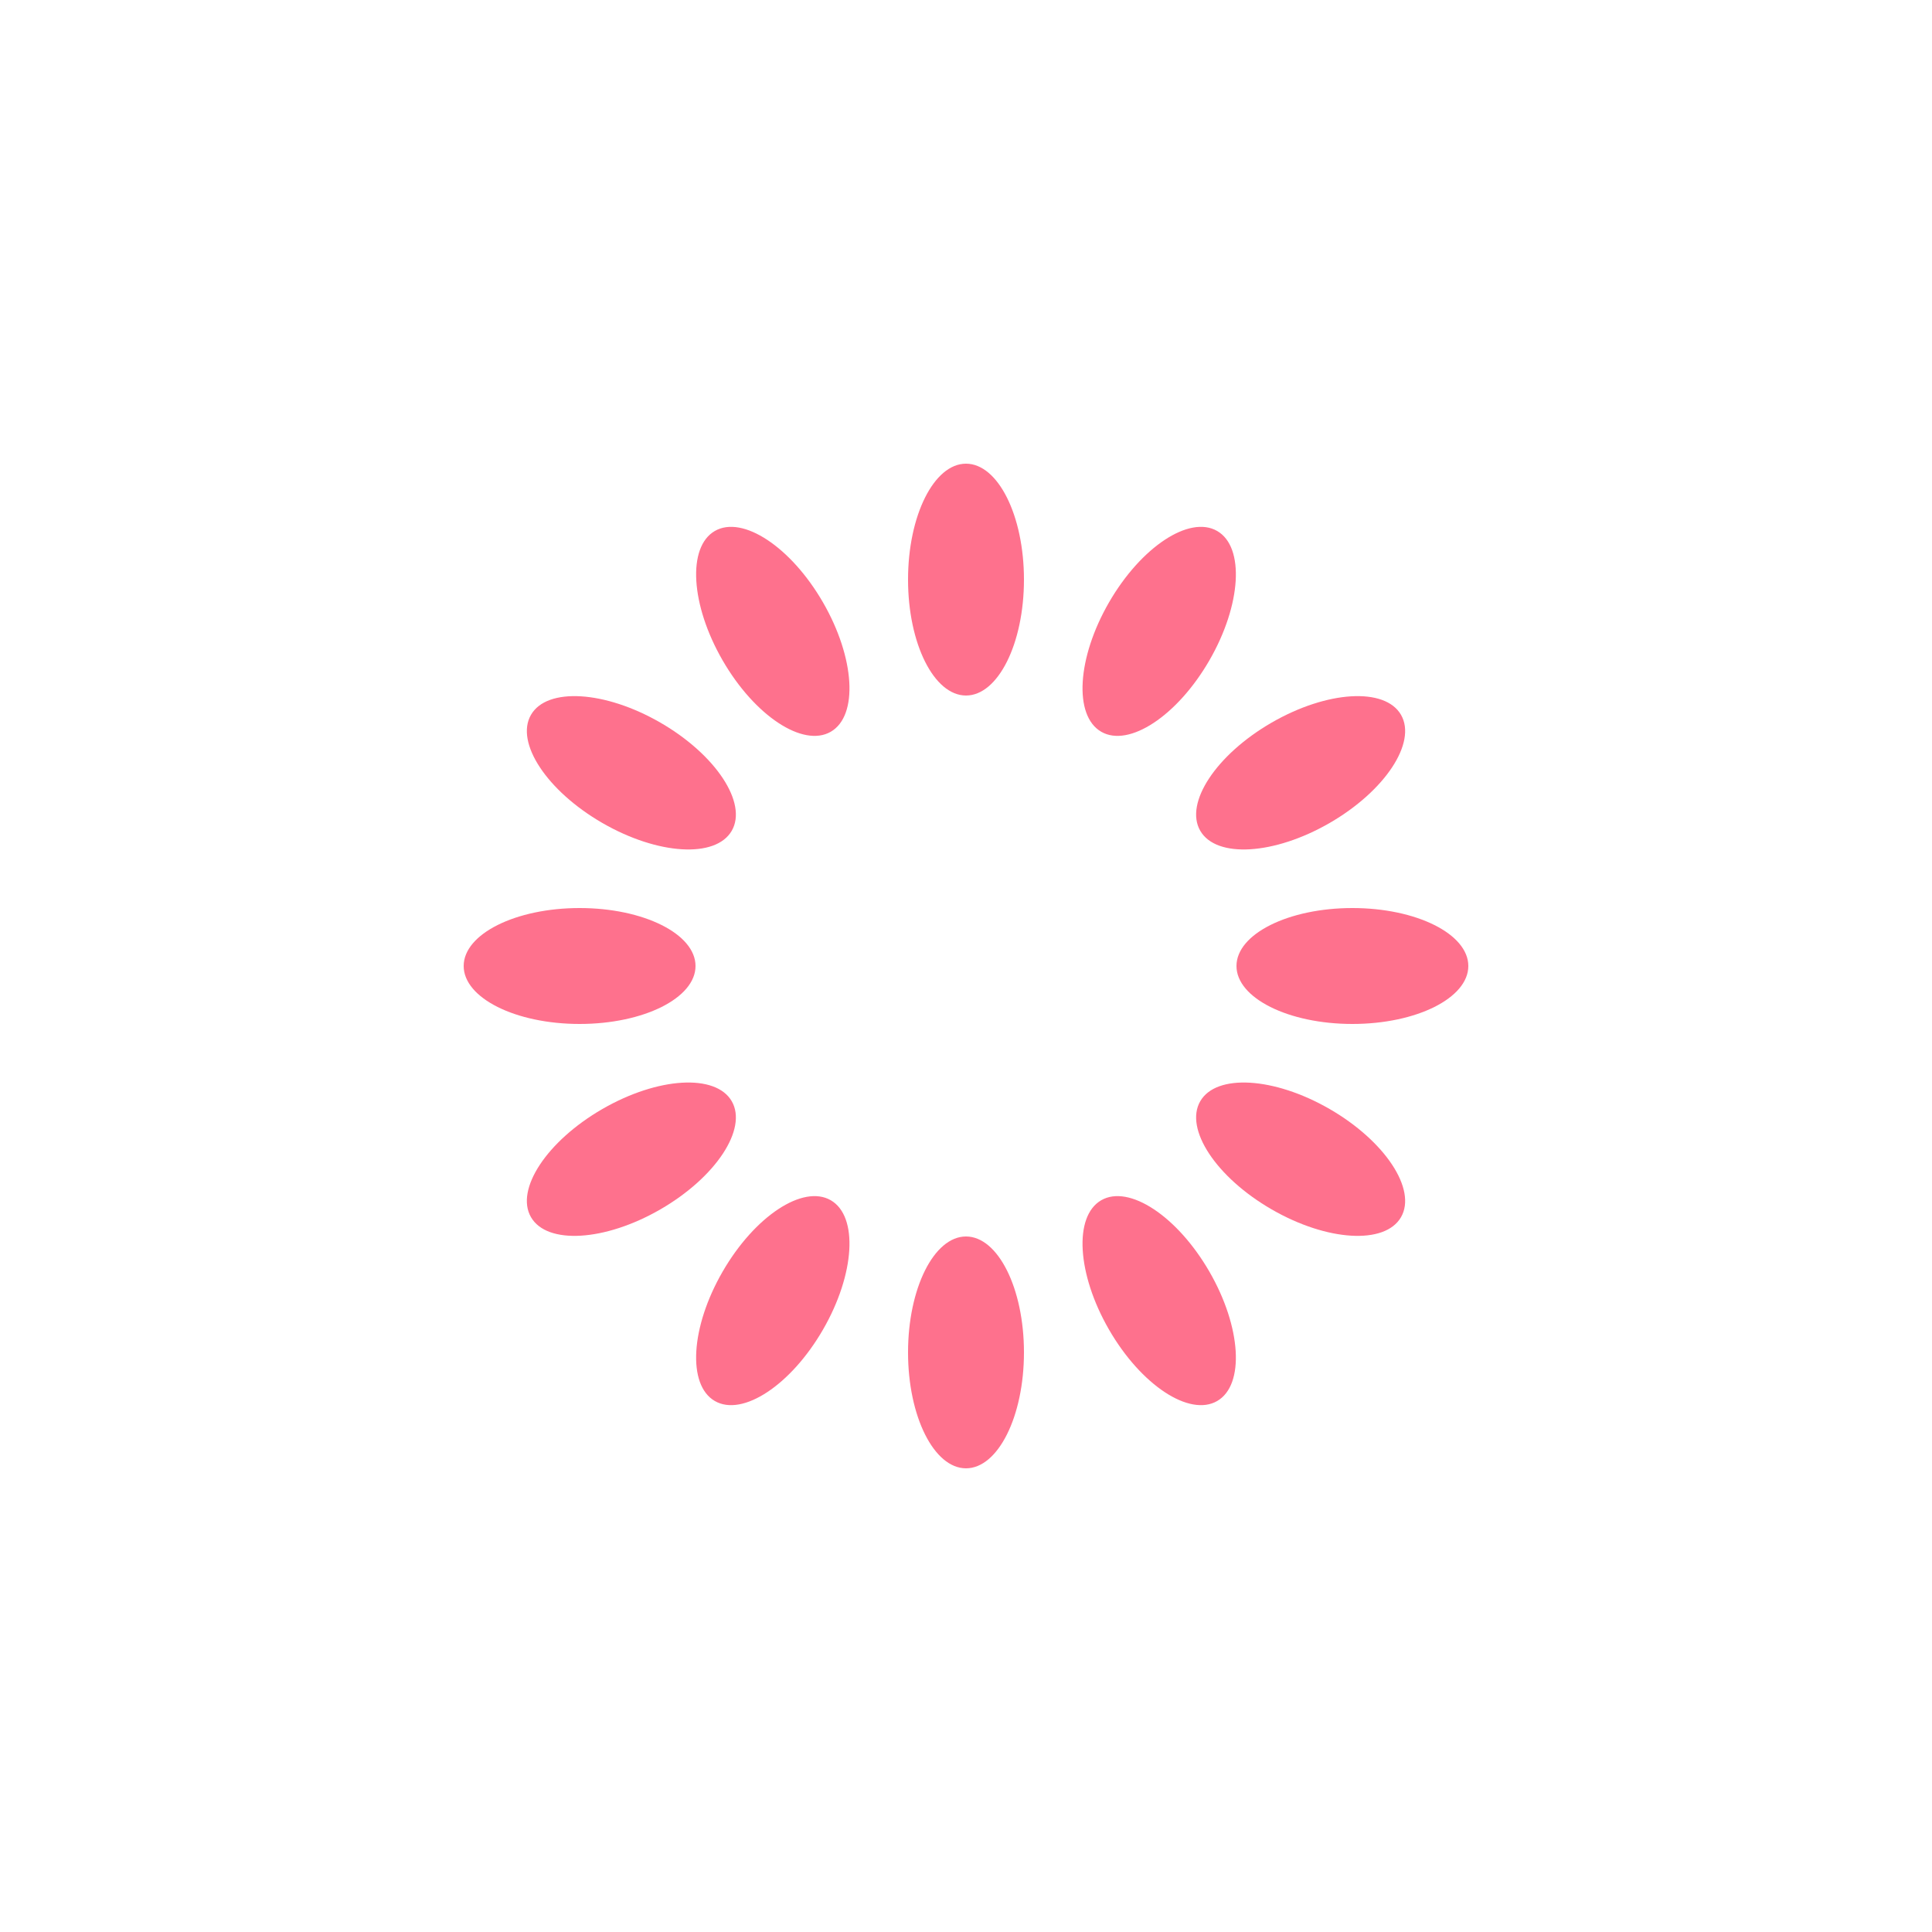
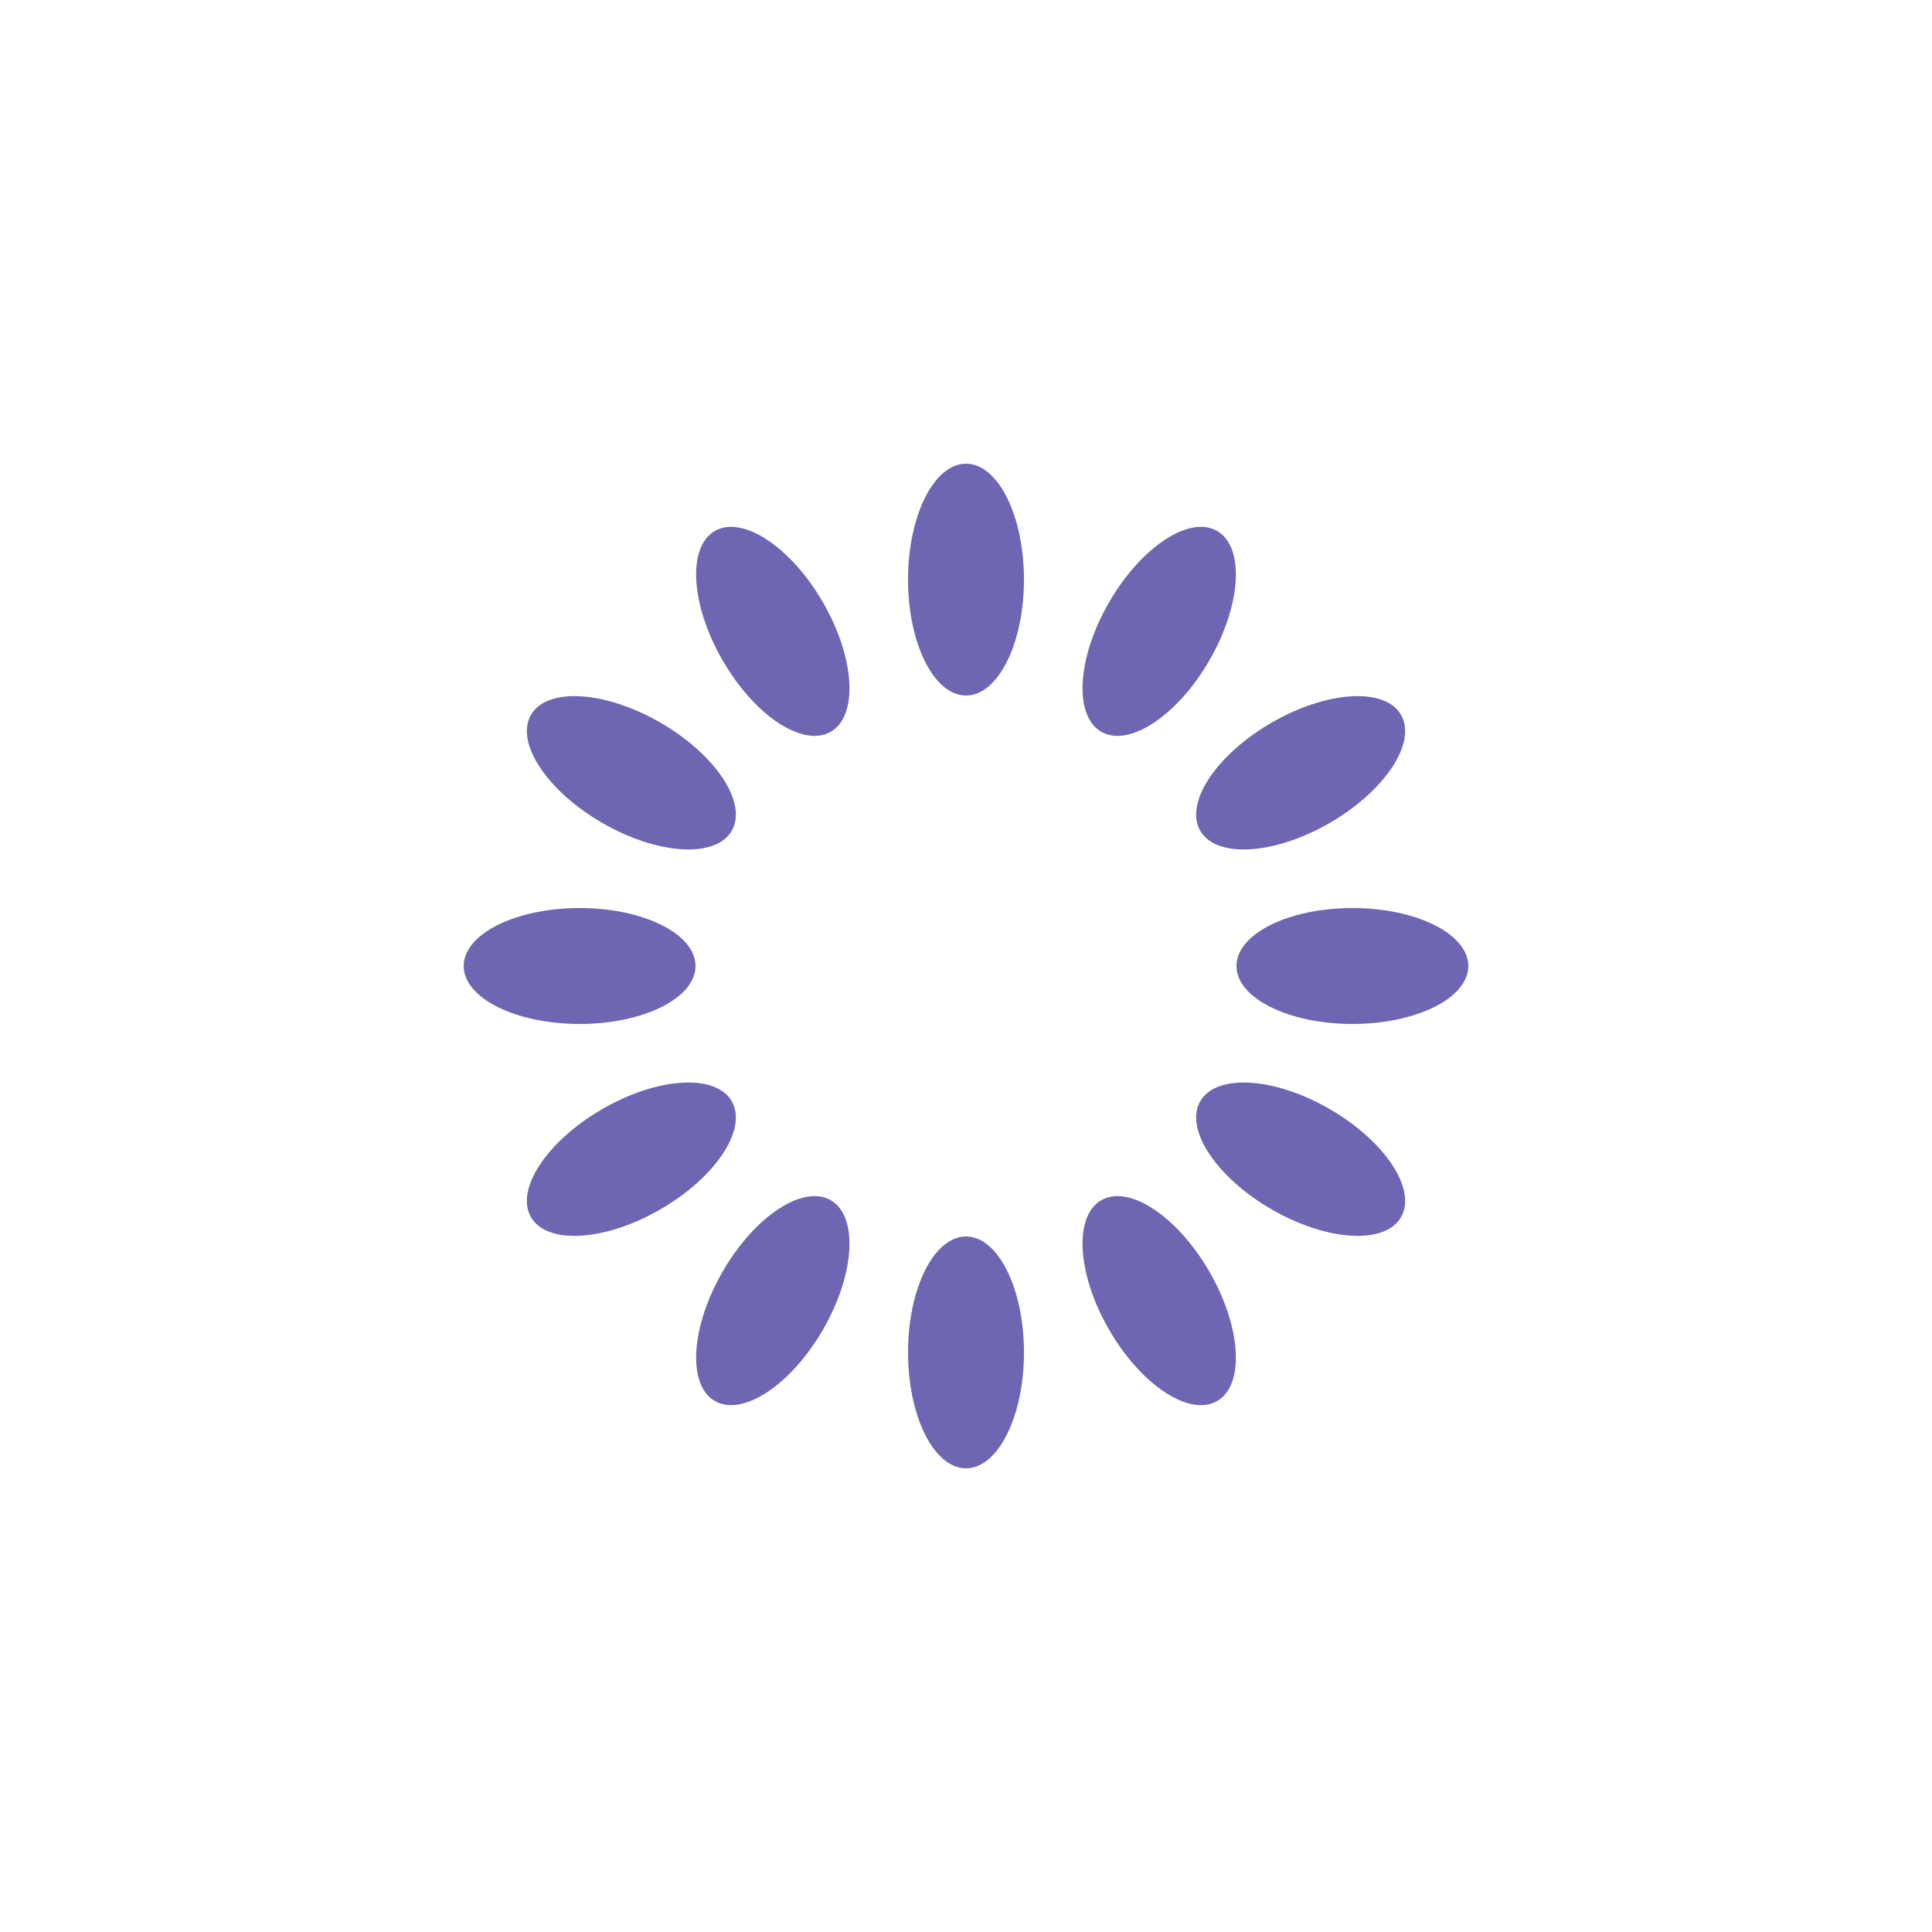
- <svg xmlns="http://www.w3.org/2000/svg" viewBox="0 0 100 100" preserveAspectRatio="xMidYMid" width="200" height="200" style="shape-rendering: auto; display: block; background: rgb(255, 255, 255);">
+ <svg xmlns="http://www.w3.org/2000/svg" viewBox="0 0 100 100" preserveAspectRatio="xMidYMid" width="200" height="200" style="shape-rendering: auto; display: block; background: transparent;">
  <g>
    <g transform="rotate(0 50 50)">
-       <rect fill="#fe718d" height="12" width="6" ry="6" rx="3" y="24" x="47">
+       <rect fill="#6f66b3" height="12" width="6" ry="6" rx="3" y="24" x="47">
        <animate repeatCount="indefinite" begin="-0.917s" dur="1s" keyTimes="0;1" values="1;0" attributeName="opacity" />
      </rect>
    </g>
    <g transform="rotate(30 50 50)">
-       <rect fill="#fe718d" height="12" width="6" ry="6" rx="3" y="24" x="47">
+       <rect fill="#6f66b3" height="12" width="6" ry="6" rx="3" y="24" x="47">
        <animate repeatCount="indefinite" begin="-0.833s" dur="1s" keyTimes="0;1" values="1;0" attributeName="opacity" />
      </rect>
    </g>
    <g transform="rotate(60 50 50)">
-       <rect fill="#fe718d" height="12" width="6" ry="6" rx="3" y="24" x="47">
+       <rect fill="#6f66b3" height="12" width="6" ry="6" rx="3" y="24" x="47">
        <animate repeatCount="indefinite" begin="-0.75s" dur="1s" keyTimes="0;1" values="1;0" attributeName="opacity" />
      </rect>
    </g>
    <g transform="rotate(90 50 50)">
-       <rect fill="#fe718d" height="12" width="6" ry="6" rx="3" y="24" x="47">
+       <rect fill="#6f66b3" height="12" width="6" ry="6" rx="3" y="24" x="47">
        <animate repeatCount="indefinite" begin="-0.667s" dur="1s" keyTimes="0;1" values="1;0" attributeName="opacity" />
      </rect>
    </g>
    <g transform="rotate(120 50 50)">
-       <rect fill="#fe718d" height="12" width="6" ry="6" rx="3" y="24" x="47">
+       <rect fill="#6f66b3" height="12" width="6" ry="6" rx="3" y="24" x="47">
        <animate repeatCount="indefinite" begin="-0.583s" dur="1s" keyTimes="0;1" values="1;0" attributeName="opacity" />
      </rect>
    </g>
    <g transform="rotate(150 50 50)">
-       <rect fill="#fe718d" height="12" width="6" ry="6" rx="3" y="24" x="47">
+       <rect fill="#6f66b3" height="12" width="6" ry="6" rx="3" y="24" x="47">
        <animate repeatCount="indefinite" begin="-0.5s" dur="1s" keyTimes="0;1" values="1;0" attributeName="opacity" />
      </rect>
    </g>
    <g transform="rotate(180 50 50)">
-       <rect fill="#fe718d" height="12" width="6" ry="6" rx="3" y="24" x="47">
+       <rect fill="#6f66b3" height="12" width="6" ry="6" rx="3" y="24" x="47">
        <animate repeatCount="indefinite" begin="-0.417s" dur="1s" keyTimes="0;1" values="1;0" attributeName="opacity" />
      </rect>
    </g>
    <g transform="rotate(210 50 50)">
-       <rect fill="#fe718d" height="12" width="6" ry="6" rx="3" y="24" x="47">
+       <rect fill="#6f66b3" height="12" width="6" ry="6" rx="3" y="24" x="47">
        <animate repeatCount="indefinite" begin="-0.333s" dur="1s" keyTimes="0;1" values="1;0" attributeName="opacity" />
      </rect>
    </g>
    <g transform="rotate(240 50 50)">
-       <rect fill="#fe718d" height="12" width="6" ry="6" rx="3" y="24" x="47">
+       <rect fill="#6f66b3" height="12" width="6" ry="6" rx="3" y="24" x="47">
        <animate repeatCount="indefinite" begin="-0.25s" dur="1s" keyTimes="0;1" values="1;0" attributeName="opacity" />
      </rect>
    </g>
    <g transform="rotate(270 50 50)">
-       <rect fill="#fe718d" height="12" width="6" ry="6" rx="3" y="24" x="47">
+       <rect fill="#6f66b3" height="12" width="6" ry="6" rx="3" y="24" x="47">
        <animate repeatCount="indefinite" begin="-0.167s" dur="1s" keyTimes="0;1" values="1;0" attributeName="opacity" />
      </rect>
    </g>
    <g transform="rotate(300 50 50)">
-       <rect fill="#fe718d" height="12" width="6" ry="6" rx="3" y="24" x="47">
+       <rect fill="#6f66b3" height="12" width="6" ry="6" rx="3" y="24" x="47">
        <animate repeatCount="indefinite" begin="-0.083s" dur="1s" keyTimes="0;1" values="1;0" attributeName="opacity" />
      </rect>
    </g>
    <g transform="rotate(330 50 50)">
-       <rect fill="#fe718d" height="12" width="6" ry="6" rx="3" y="24" x="47">
+       <rect fill="#6f66b3" height="12" width="6" ry="6" rx="3" y="24" x="47">
        <animate repeatCount="indefinite" begin="0s" dur="1s" keyTimes="0;1" values="1;0" attributeName="opacity" />
      </rect>
    </g>
    <g />
  </g>
</svg>
